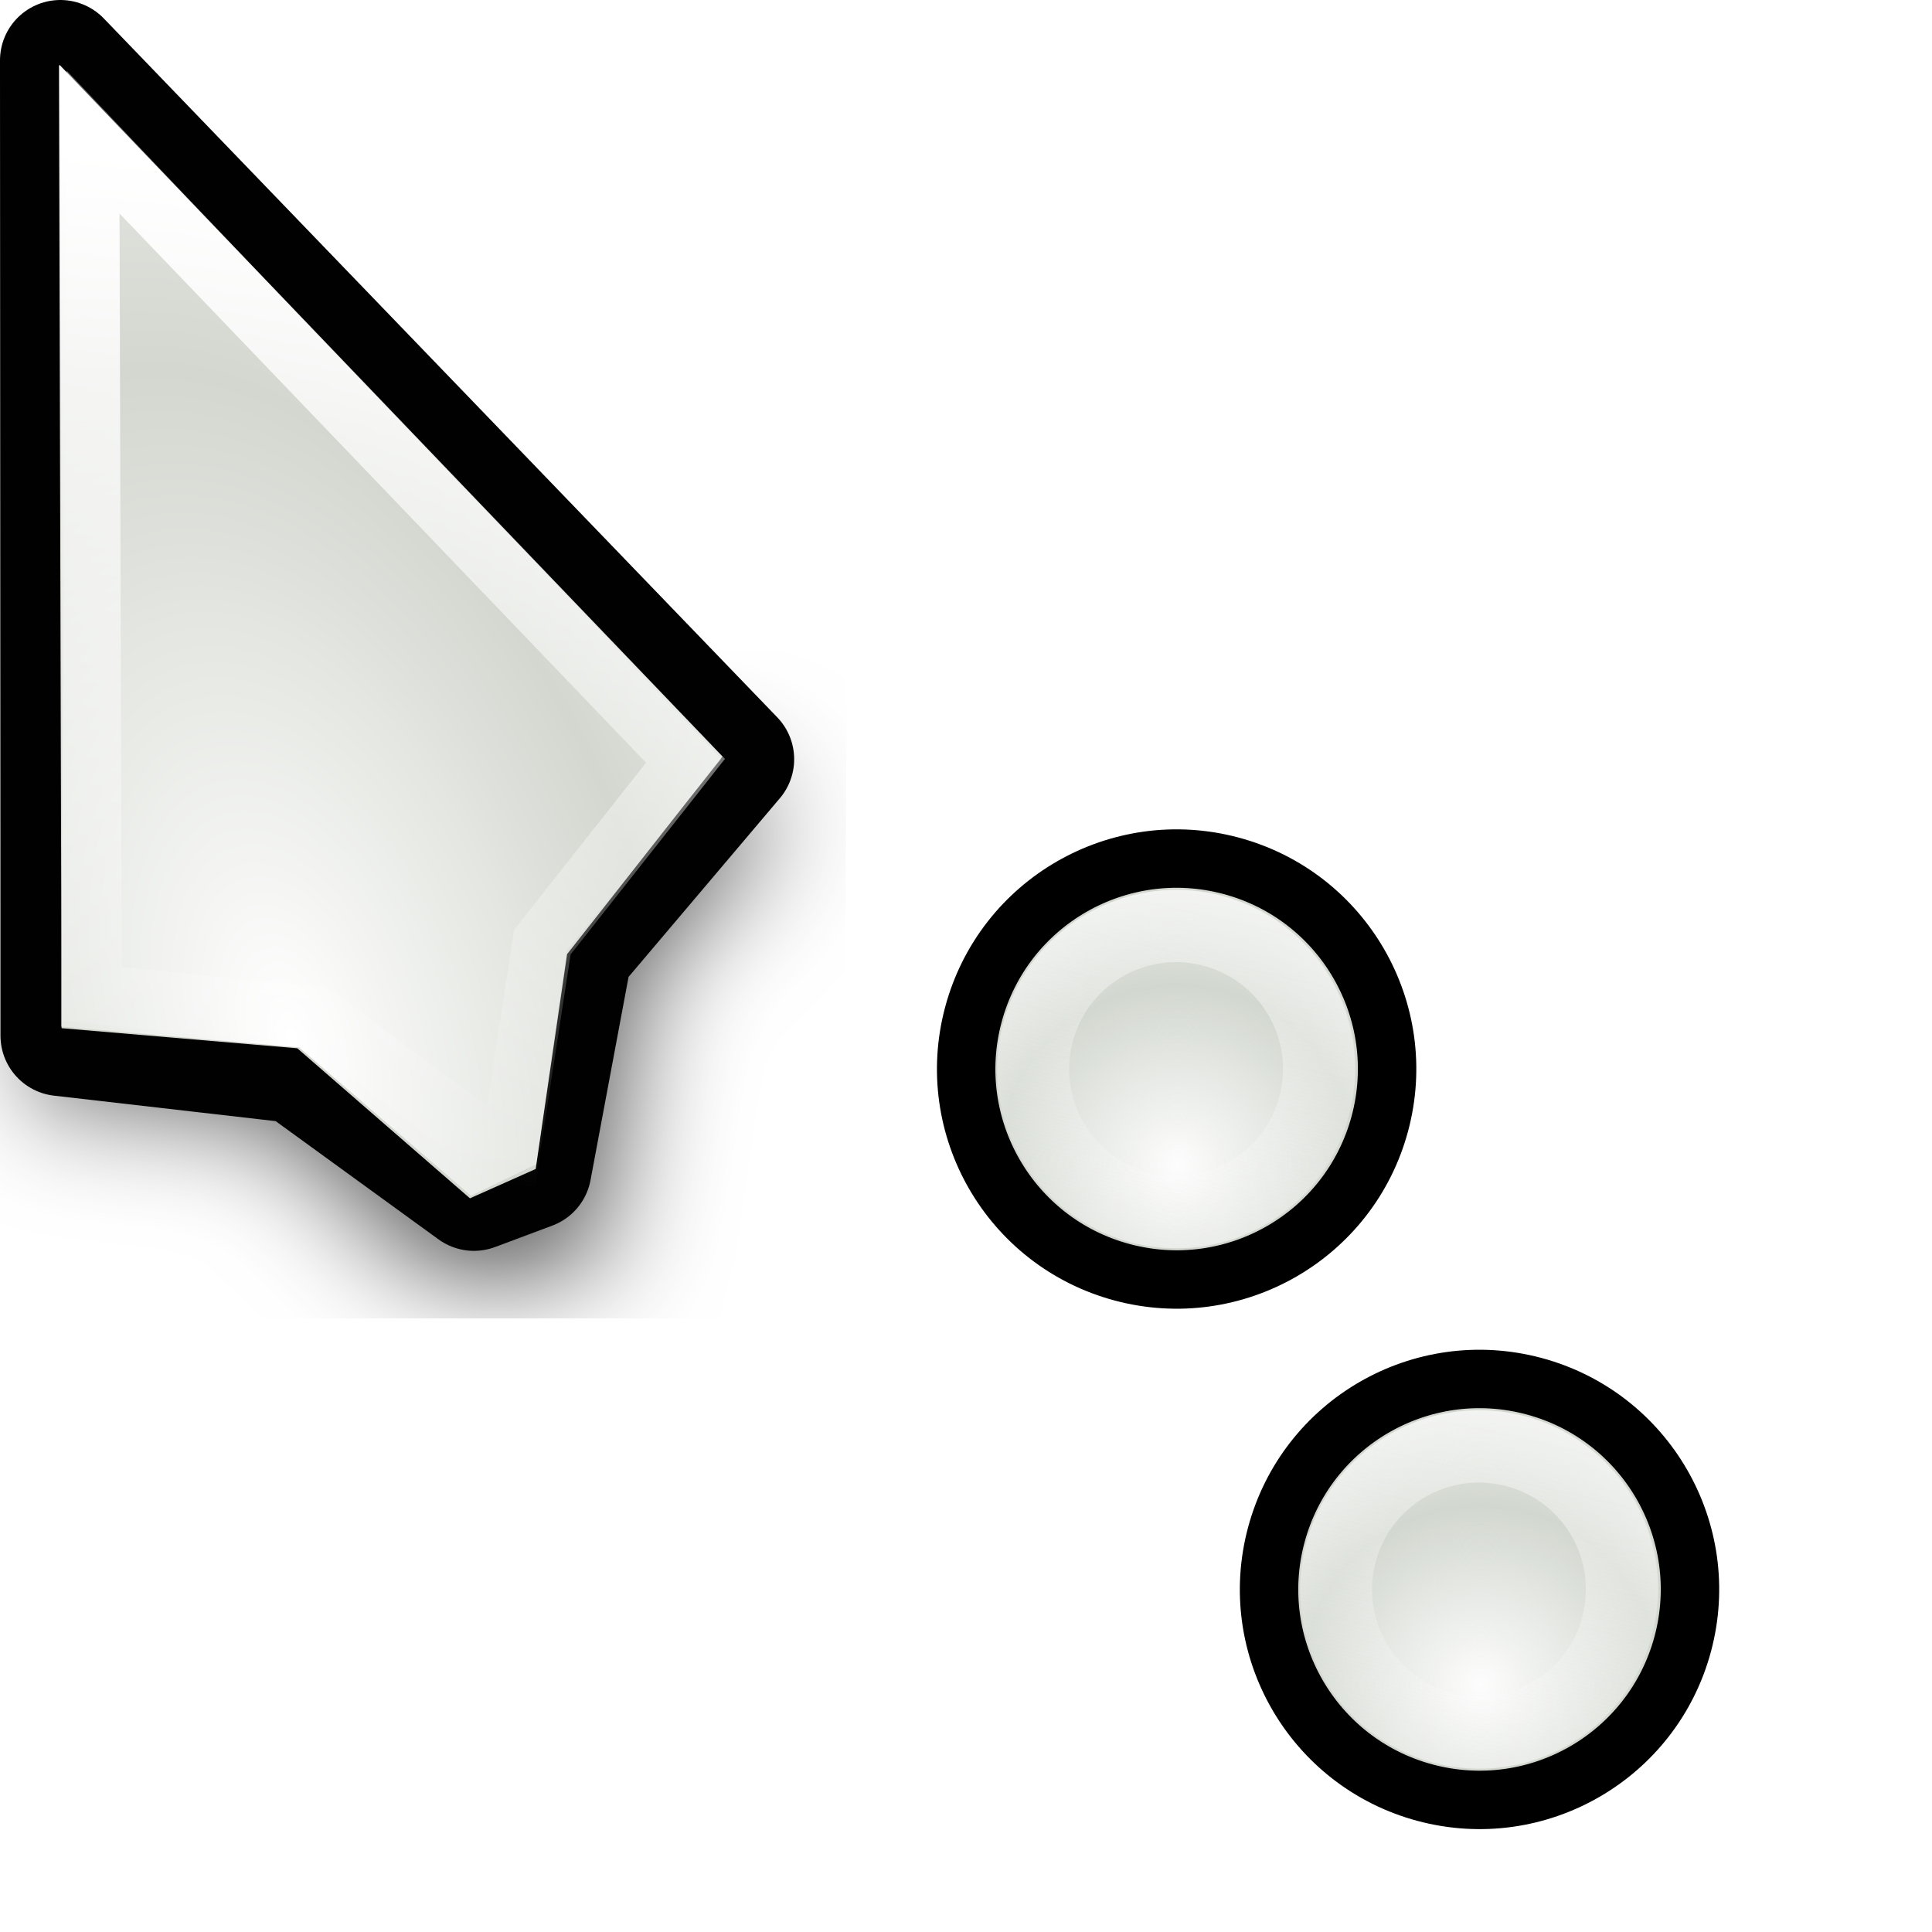
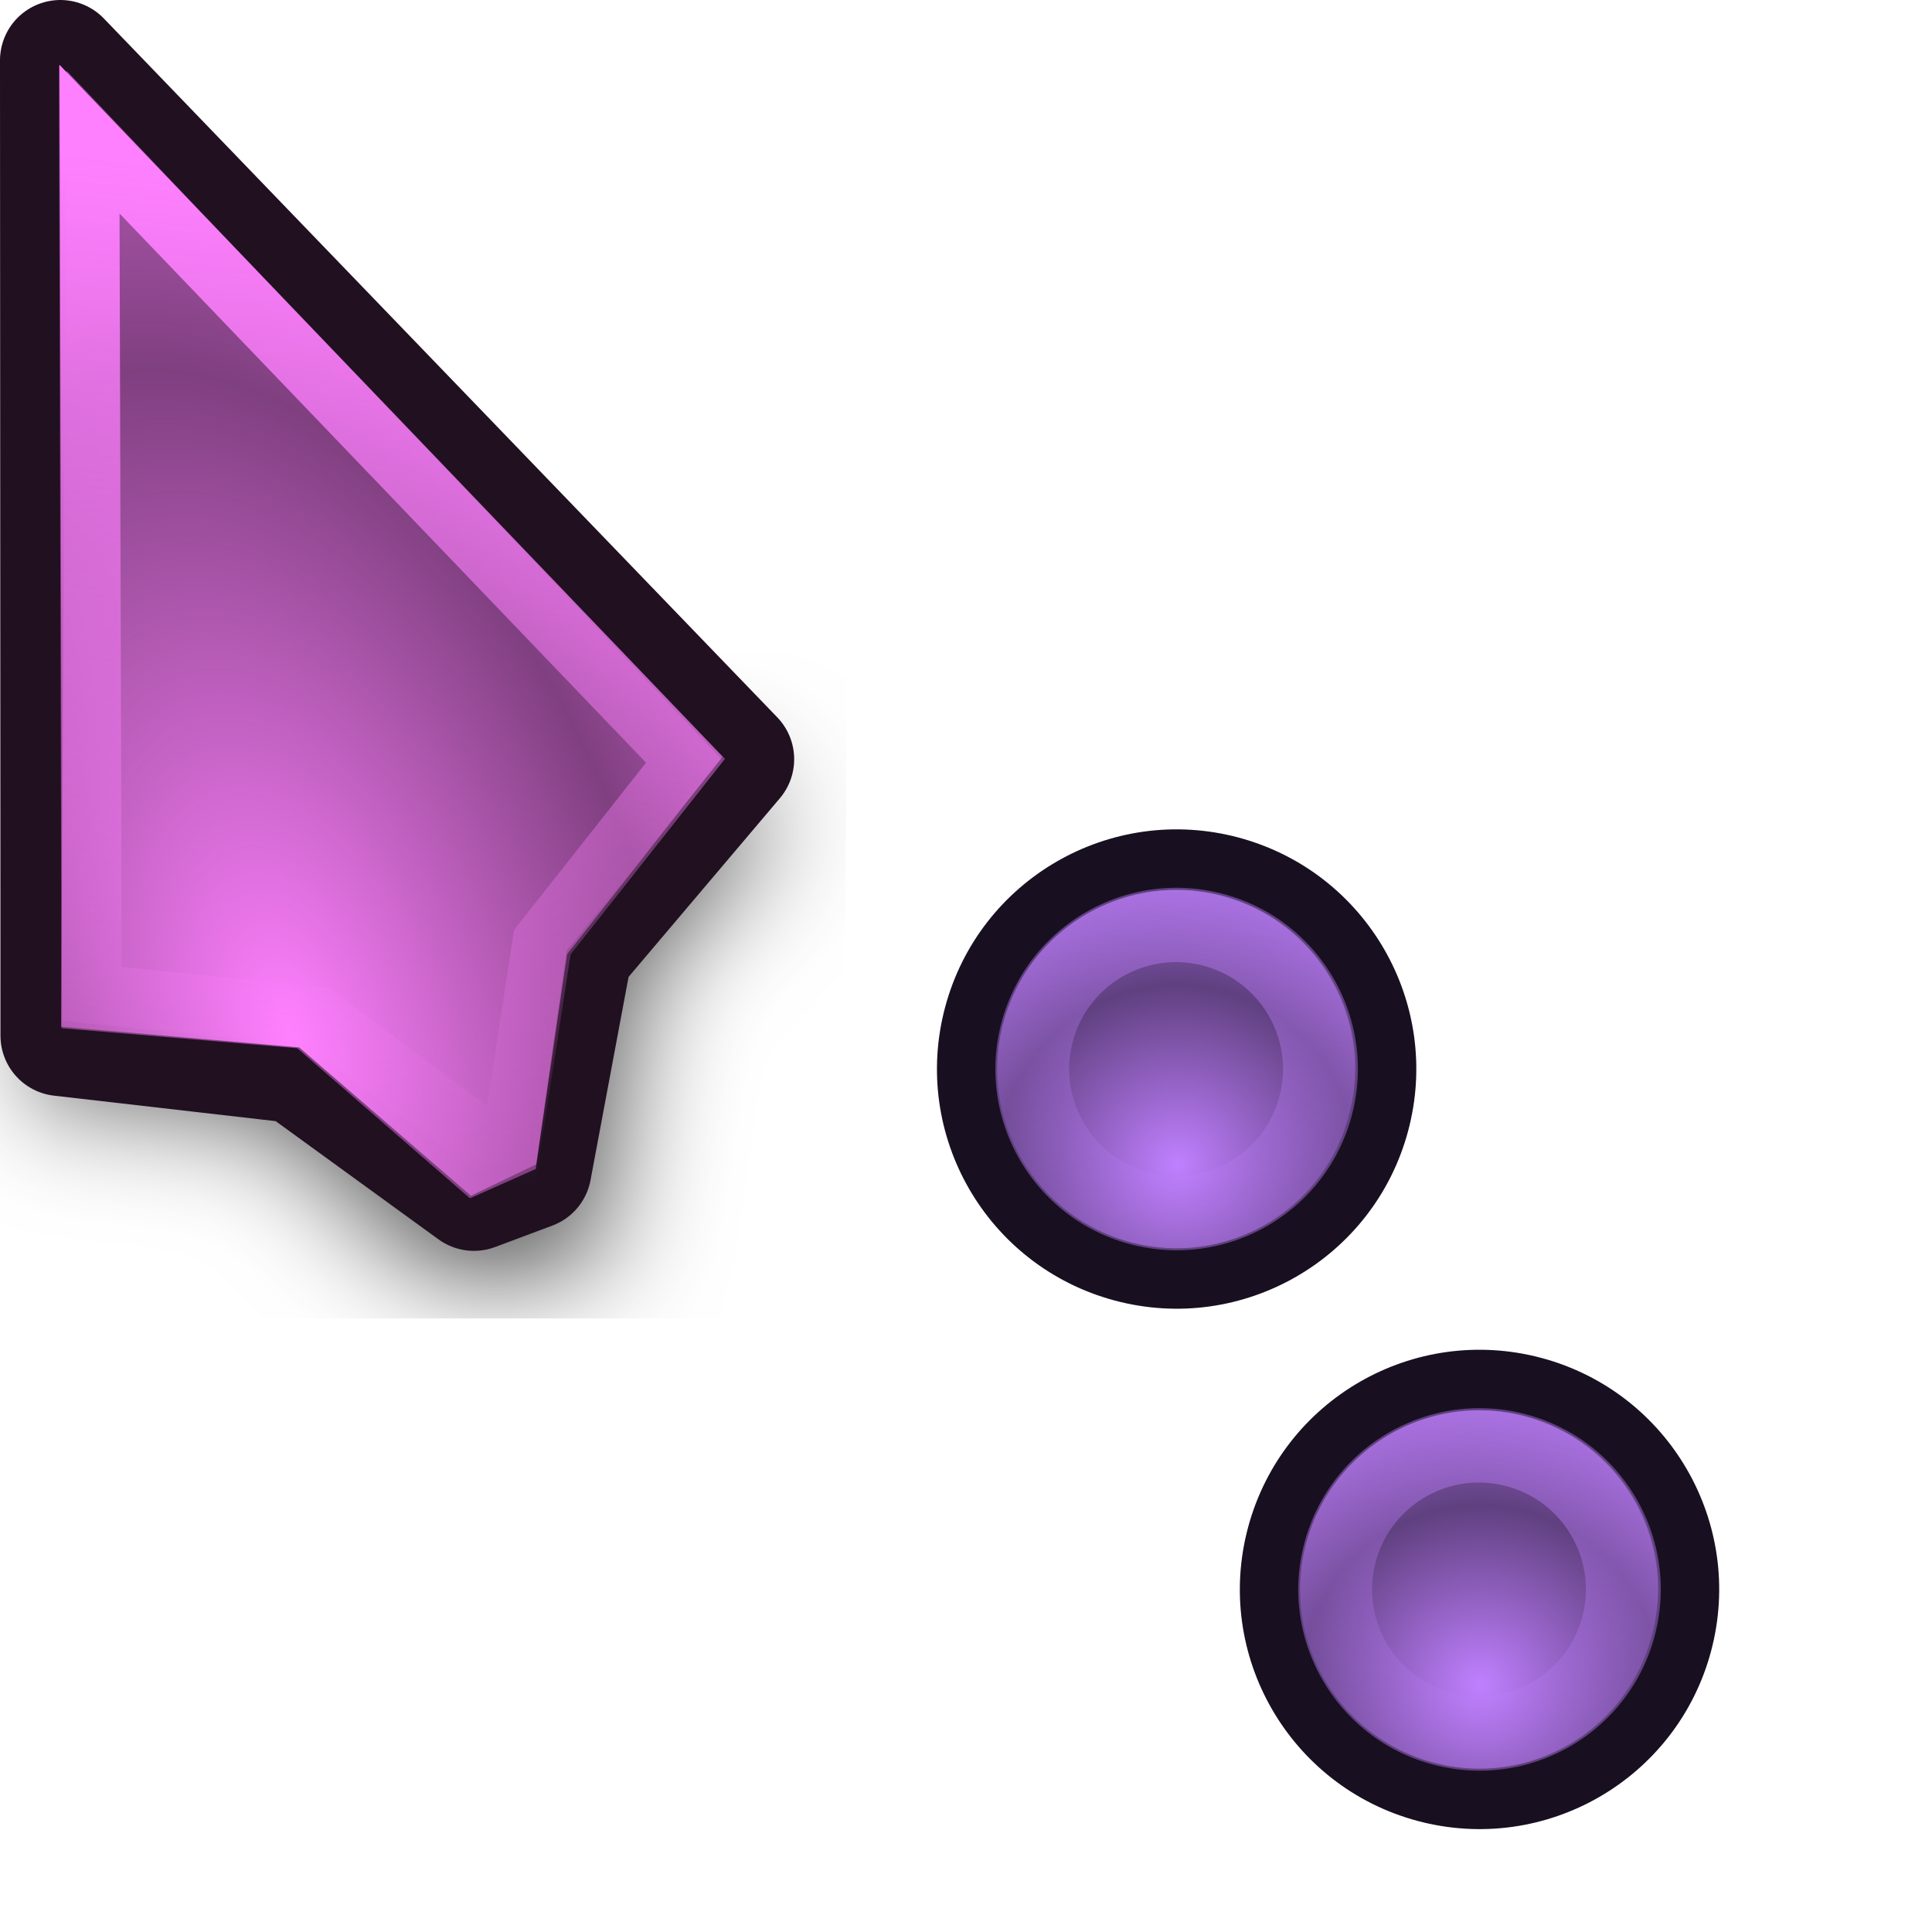
<svg xmlns="http://www.w3.org/2000/svg" xmlns:xlink="http://www.w3.org/1999/xlink" width="32" height="32" id="svg10643" version="1.0">
  <defs id="defs10645">
    <linearGradient id="linearGradient3312">
-       <stop style="stop-color:#fdfdfd;stop-opacity:1;" offset="0" id="stop3314" />
-       <stop style="stop-color:#fdfdfd;stop-opacity:0;" offset="1" id="stop3316" />
+       <stop style="stop-color:#c080ff;stop-opacity:1;" offset="0" id="stop3314" />
+       <stop style="stop-color:#c080ff;stop-opacity:0;" offset="1" id="stop3316" />
    </linearGradient>
    <linearGradient id="linearGradient10711">
-       <stop style="stop-color:#ffffff;stop-opacity:1;" offset="0" id="stop10713" />
-       <stop style="stop-color:#ffffff;stop-opacity:0;" offset="1" id="stop10715" />
+       <stop style="stop-color:#ff80ff;stop-opacity:1;" offset="0" id="stop10713" />
+       <stop style="stop-color:#ff80ff;stop-opacity:0;" offset="1" id="stop10715" />
    </linearGradient>
    <radialGradient r="5.324" fy="14.236" fx="8.813" cy="14.236" cx="8.813" spreadMethod="reflect" gradientTransform="matrix(1.129761,-0.3467295,0.6267361,2.042117,-9.02624,-8.844168)" gradientUnits="userSpaceOnUse" id="radialGradient3253" xlink:href="#linearGradient10711" />
    <linearGradient gradientUnits="userSpaceOnUse" y2="19.014" x2="7.678" y1="2.762" x1="9.449" id="linearGradient3240" xlink:href="#linearGradient3233" />
    <clipPath id="clipPath3496" clipPathUnits="userSpaceOnUse">
      <rect ry="1.172" y="1.232" x="5.31" height="22.634" width="13.278" id="rect3498" style="opacity:0.626;fill:none;fill-opacity:1;fill-rule:nonzero;stroke:#000000;stroke-width:0.196;stroke-linecap:round;stroke-linejoin:miter;stroke-miterlimit:4;stroke-dasharray:none;stroke-opacity:1" />
    </clipPath>
    <filter id="filter3484" height="1.237" y="-0.118" width="1.401" x="-0.2">
      <feGaussianBlur id="feGaussianBlur3486" stdDeviation="0.972" />
    </filter>
    <linearGradient id="linearGradient2730">
-       <stop style="stop-color:#fdfdfd;stop-opacity:1;" offset="0" id="stop2732" />
-       <stop style="stop-color:#fdfdfd;stop-opacity:0;" offset="1" id="stop2734" />
+       <stop style="stop-color:#c080ff;stop-opacity:1;" offset="0" id="stop2732" />
+       <stop style="stop-color:#c080ff;stop-opacity:0;" offset="1" id="stop2734" />
    </linearGradient>
    <linearGradient id="linearGradient3233">
-       <stop id="stop3235" offset="0" style="stop-color:#ffffff;stop-opacity:1;" />
-       <stop id="stop3237" offset="1" style="stop-color:#ffffff;stop-opacity:0;" />
+       <stop id="stop3235" offset="0" style="stop-color:#ff80ff;stop-opacity:1;" />
+       <stop id="stop3237" offset="1" style="stop-color:#ff80ff;stop-opacity:0;" />
    </linearGradient>
    <radialGradient xlink:href="#linearGradient3312" id="radialGradient3928" gradientUnits="userSpaceOnUse" gradientTransform="matrix(0.9636186,-0.2680574,0.2680018,0.9634184,-4.705897,3.602941)" spreadMethod="reflect" cx="10.844" cy="19.646" fx="10.844" fy="19.646" r="1.156" />
    <linearGradient xlink:href="#linearGradient2730" id="linearGradient3930" gradientUnits="userSpaceOnUse" x1="11.283" y1="17.432" x2="11.341" y2="21.23" />
  </defs>
  <g id="layer1">
    <g id="g2789" transform="translate(-5.023087,0)">
      <path style="opacity:0.726;fill:#000000;fill-opacity:1;fill-rule:evenodd;stroke:#000000;stroke-width:1;stroke-linecap:butt;stroke-linejoin:miter;stroke-miterlimit:4;stroke-dasharray:none;stroke-opacity:1;filter:url(#filter3484)" d="M 10.337,13.201 L 6,18.477 L 9.914,18.883 L 12.631,21.53 L 14.095,21.365 L 14.736,16.84 L 16.648,14.827 L 10.337,13.201 z " id="path3500" transform="matrix(1.055116,5.3989101e-3,-5.3989101e-3,1.055116,-0.4968868,-2.074123)" clip-path="url(#clipPath3496)" />
-       <path id="path3502" d="M 6.023,1 L 6.031,17.154 L 9.964,17.606 L 12.873,19.718 L 13.821,19.363 L 14.5,15.736 L 17.177,12.575 L 6.023,1 z " style="fill:#000100;fill-rule:evenodd;stroke:#000100;stroke-width:2;stroke-linecap:butt;stroke-linejoin:round;stroke-miterlimit:4;stroke-dasharray:none;stroke-opacity:1" />
-       <path style="fill:#d3d7cf;fill-rule:evenodd;stroke:none;stroke-width:1;stroke-linecap:butt;stroke-linejoin:round;stroke-miterlimit:4;stroke-dasharray:none;stroke-opacity:1" d="M 5.999,1.079 L 6.043,17.03 L 9.947,17.363 L 12.807,19.848 L 13.896,19.362 L 14.416,15.804 L 16.989,12.531 L 5.999,1.079 z " id="path3504" />
+       <path id="path3502" d="M 6.023,1 L 6.031,17.154 L 9.964,17.606 L 12.873,19.718 L 13.821,19.363 L 14.5,15.736 L 17.177,12.575 L 6.023,1 z " style="fill:#201020;fill-rule:evenodd;stroke:#201020;stroke-width:2;stroke-linecap:butt;stroke-linejoin:round;stroke-miterlimit:4;stroke-dasharray:none;stroke-opacity:1" />
+       <path style="fill:#804080;fill-rule:evenodd;stroke:none;stroke-width:1;stroke-linecap:butt;stroke-linejoin:round;stroke-miterlimit:4;stroke-dasharray:none;stroke-opacity:1" d="M 5.999,1.079 L 6.043,17.03 L 9.947,17.363 L 12.807,19.848 L 13.896,19.362 L 14.416,15.804 L 16.989,12.531 L 5.999,1.079 z " id="path3504" />
      <path id="path3506" d="M 6.128,1.172 L 6.034,17.004 L 9.979,17.349 L 12.824,19.806 L 13.904,19.285 L 14.411,15.743 L 16.969,12.569 L 6.128,1.172 z " style="fill:url(#radialGradient3253);fill-opacity:1;fill-rule:evenodd;stroke:none;stroke-width:1;stroke-linecap:butt;stroke-linejoin:round;stroke-miterlimit:4;stroke-dasharray:none;stroke-opacity:1" />
      <path id="path2253" d="M 6.506,2.305 L 6.547,16.462 L 10.275,16.837 L 13.453,19.206 L 14.006,15.605 L 16.377,12.601 L 6.506,2.305 z " style="opacity:1;fill:none;fill-rule:evenodd;stroke:url(#linearGradient3240);stroke-width:0.987px;stroke-linecap:butt;stroke-linejoin:miter;stroke-opacity:1" />
    </g>
    <g id="g77617">
-       <path style="fill:#d2d7cf;fill-opacity:1;fill-rule:nonzero;stroke:#000001;stroke-width:0.321;stroke-linecap:round;stroke-linejoin:round;stroke-miterlimit:4;stroke-dasharray:none;stroke-opacity:1" id="path4051" d="M 12 19.031 A 1.156 1.156 0 1 1  9.688,19.031 A 1.156 1.156 0 1 1  12 19.031 z" transform="matrix(2.911886,0.7812381,-0.7812381,2.911886,7.796746,-37.56181)" />
+       <path style="fill:#604080;fill-opacity:1;fill-rule:nonzero;stroke:#181020;stroke-width:0.321;stroke-linecap:round;stroke-linejoin:round;stroke-miterlimit:4;stroke-dasharray:none;stroke-opacity:1" id="path4051" d="M 12 19.031 A 1.156 1.156 0 1 1  9.688,19.031 A 1.156 1.156 0 1 1  12 19.031 z" transform="matrix(2.911886,0.7812381,-0.7812381,2.911886,7.796746,-37.56181)" />
      <path transform="matrix(2.480606,0.6655288,-0.6655288,2.480606,10.27135,-28.09928)" d="M 12 19.031 A 1.156 1.156 0 1 1  9.688,19.031 A 1.156 1.156 0 1 1  12 19.031 z" id="path4053" style="fill:url(#radialGradient3928);fill-opacity:1;fill-rule:nonzero;stroke:none;stroke-width:1.292;stroke-linecap:round;stroke-linejoin:round;stroke-miterlimit:4;stroke-dasharray:none;stroke-opacity:1" />
      <path transform="matrix(1.989011,0.4881749,-0.4881749,1.989011,12.21805,-16.82059)" d="M 12 19.031 A 1.156 1.156 0 1 1  9.688,19.031 A 1.156 1.156 0 1 1  12 19.031 z" id="path3796" style="opacity:0.52;fill:none;fill-opacity:1;fill-rule:nonzero;stroke:url(#linearGradient3930);stroke-width:0.583;stroke-linecap:round;stroke-linejoin:round;stroke-miterlimit:4;stroke-dasharray:none;stroke-opacity:1" />
    </g>
    <use x="0" y="0" xlink:href="#g77617" id="use77622" transform="translate(-5.016733,-8.619419)" width="32" height="32" />
  </g>
</svg>
